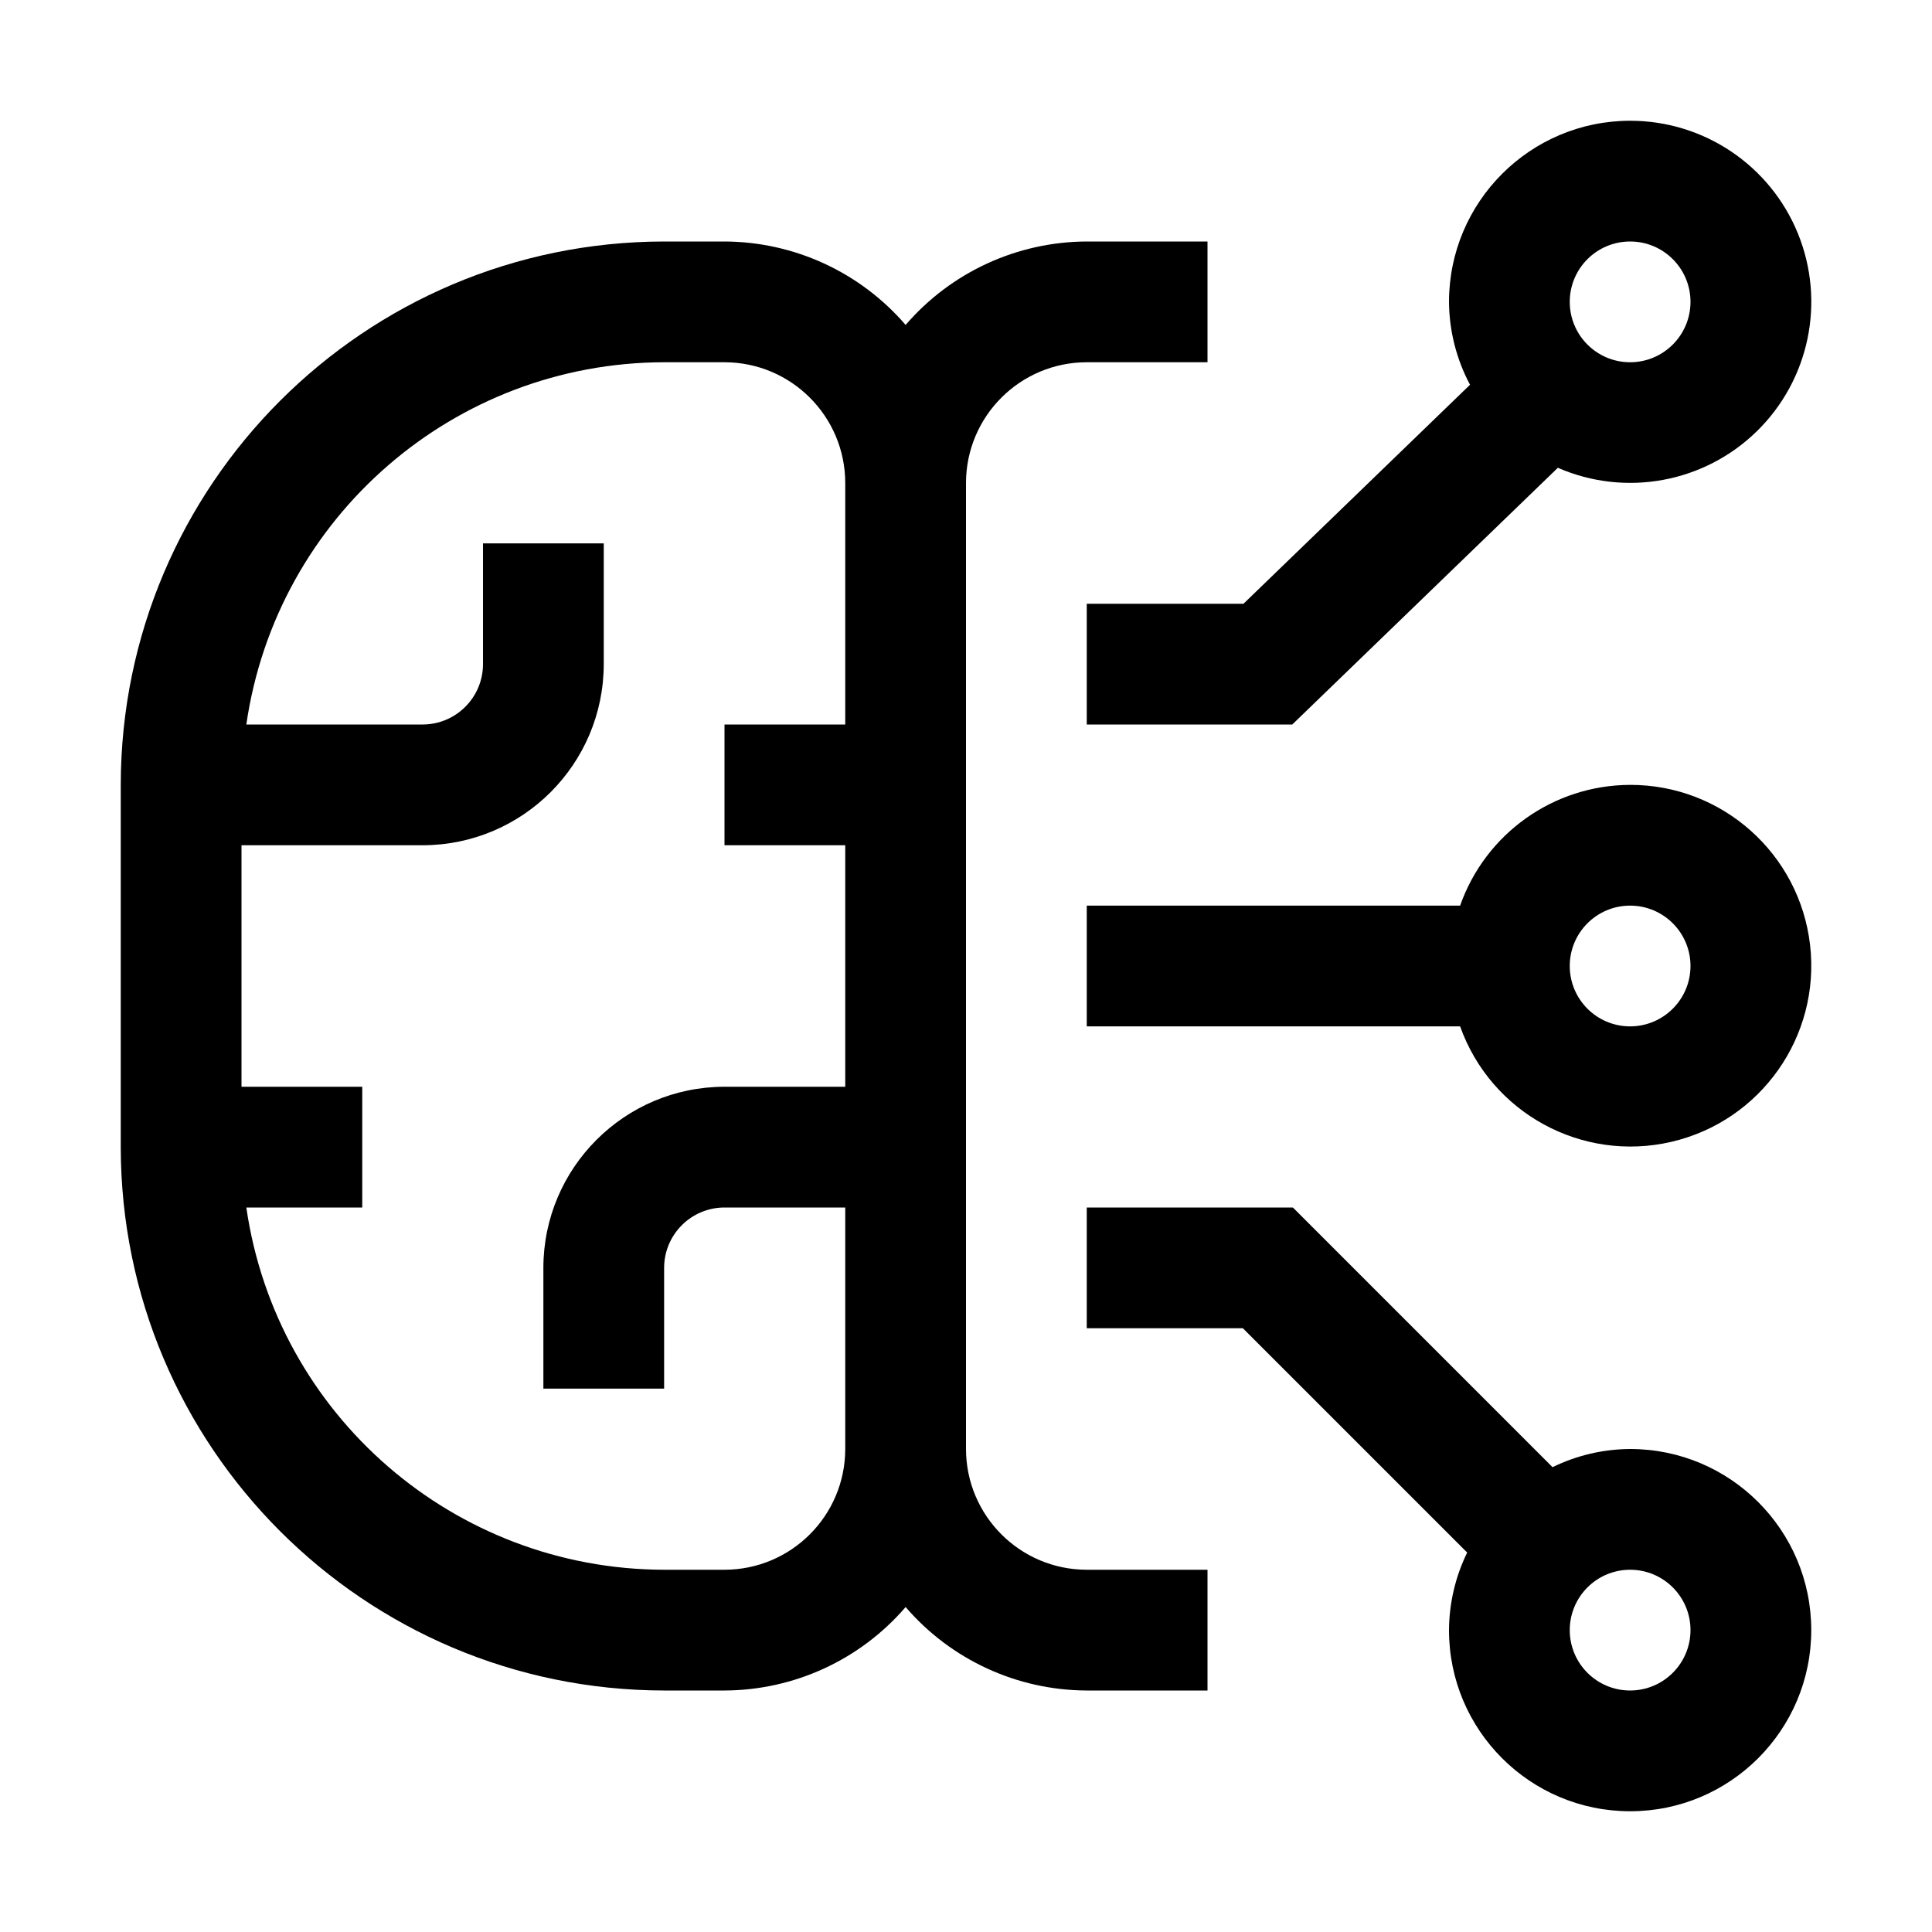
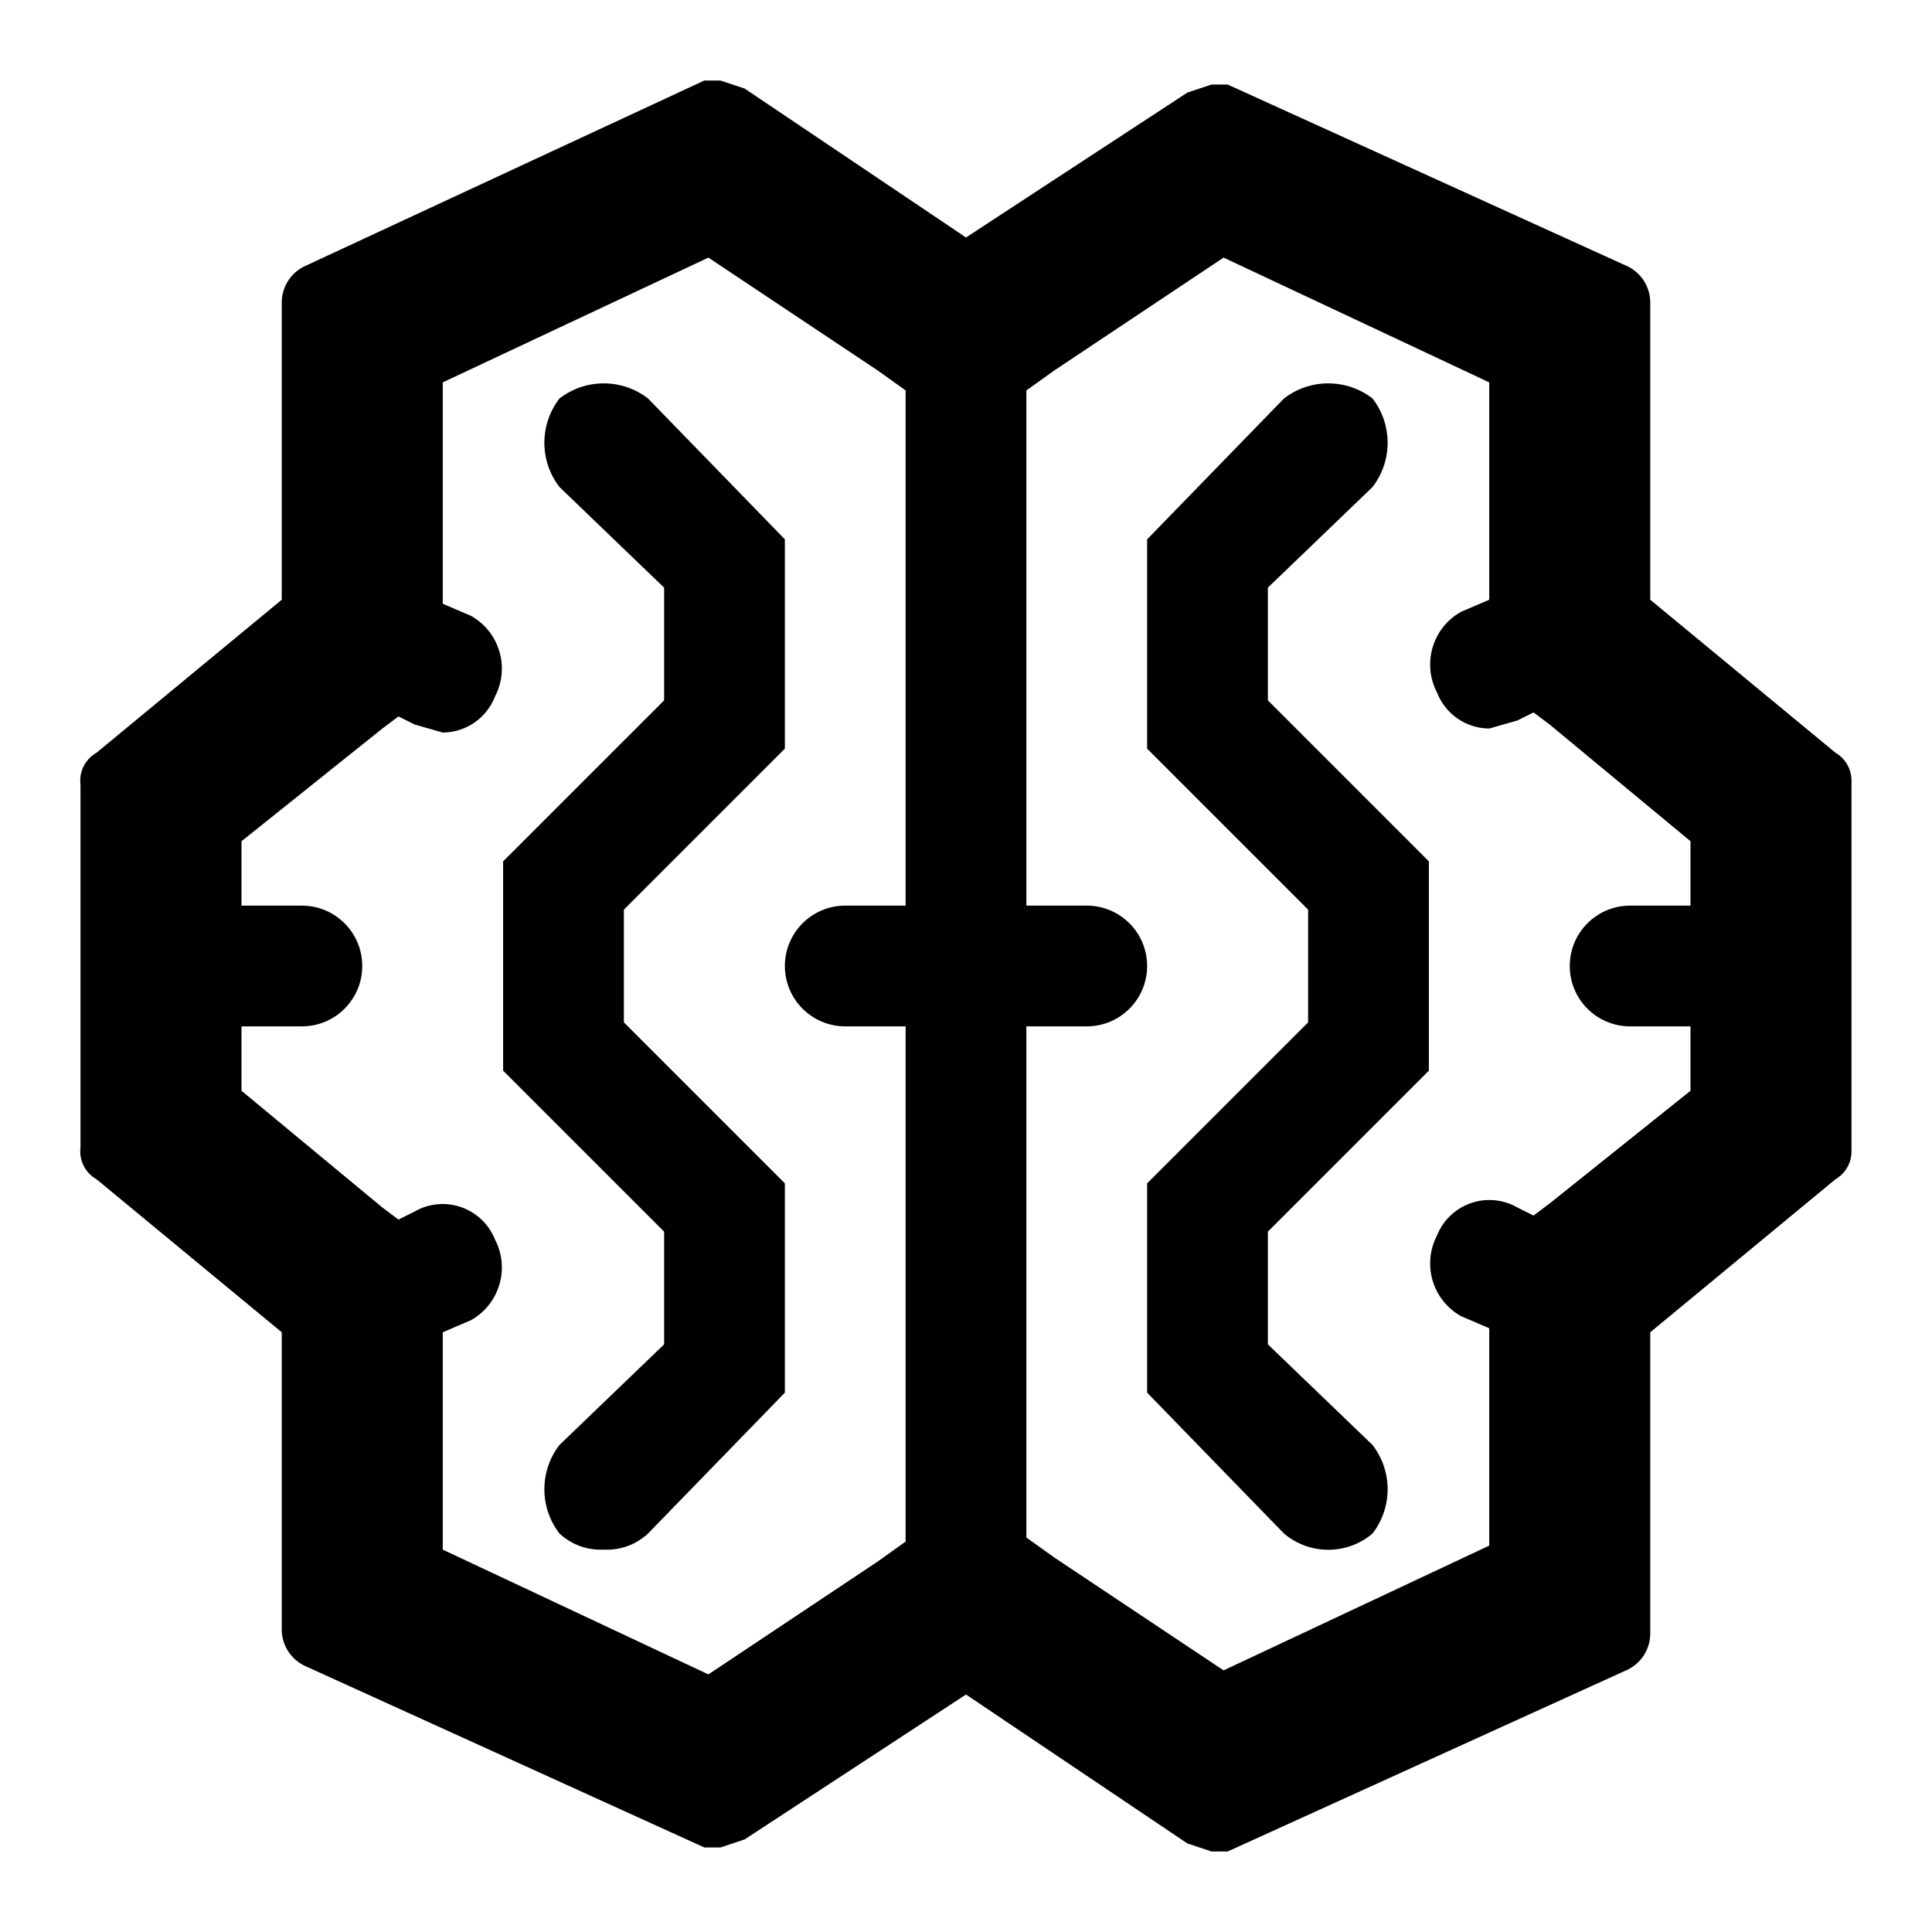
- <svg xmlns="http://www.w3.org/2000/svg" fill="#000000" width="800px" height="800px" viewBox="0 0 32 32" id="icon">
-   <defs>
-     <style>
-       .cls-1 {
-         fill: none;
-       }
-     </style>
-   </defs>
-   <path d="M27,24a2.961,2.961,0,0,0-1.285.301L21.414,20H18v2h2.586l3.715,3.715A2.966,2.966,0,0,0,24,27a3,3,0,1,0,3-3Zm0,4a1,1,0,1,1,1-1A1.001,1.001,0,0,1,27,28Z" />
-   <path d="M27,13a2.995,2.995,0,0,0-2.816,2H18v2h6.184A2.995,2.995,0,1,0,27,13Zm0,4a1,1,0,1,1,1-1A1.001,1.001,0,0,1,27,17Z" />
-   <path d="M27,2a3.003,3.003,0,0,0-3,3,2.966,2.966,0,0,0,.348,1.373L20.596,10H18v2h3.404l4.399-4.252A2.999,2.999,0,1,0,27,2Zm0,4a1,1,0,1,1,1-1A1.001,1.001,0,0,1,27,6Z" />
-   <path d="M18,6h2V4H18a3.976,3.976,0,0,0-3,1.382A3.976,3.976,0,0,0,12,4H11a9.01,9.01,0,0,0-9,9v6a9.01,9.01,0,0,0,9,9h1a3.976,3.976,0,0,0,3-1.382A3.976,3.976,0,0,0,18,28h2V26H18a2.002,2.002,0,0,1-2-2V8A2.002,2.002,0,0,1,18,6ZM12,26H11a7.005,7.005,0,0,1-6.92-6H6V18H4V14H7a3.003,3.003,0,0,0,3-3V9H8v2a1.001,1.001,0,0,1-1,1H4.08A7.005,7.005,0,0,1,11,6h1a2.002,2.002,0,0,1,2,2v4H12v2h2v4H12a3.003,3.003,0,0,0-3,3v2h2V21a1.001,1.001,0,0,1,1-1h2v4A2.002,2.002,0,0,1,12,26Z" />
-   <rect id="_Transparent_Rectangle_" data-name="&lt;Transparent Rectangle&gt;" class="cls-1" width="32" height="32" />
+ <svg xmlns="http://www.w3.org/2000/svg" width="800px" height="800px" viewBox="0 0 48 48">
+   <g id="Layer_2" data-name="Layer 2">
+     <g id="invisible_box" data-name="invisible box">
+       <rect width="48" height="48" fill="none" />
+     </g>
+     <g id="Q3_icons" data-name="Q3 icons">
+       <g>
+         <path d="M45.6,18.7,41,14.9V7.5a1,1,0,0,0-.6-.9L30.5,2.1h-.4l-.6.2L24,5.9,18.5,2.2,17.9,2h-.4L7.6,6.6a1,1,0,0,0-.6.9v7.4L2.4,18.7a.8.8,0,0,0-.4.8v9H2a.8.8,0,0,0,.4.8L7,33.1v7.4a1,1,0,0,0,.6.9l9.9,4.5h.4l.6-.2L24,42.1l5.5,3.7.6.2h.4l9.9-4.5a1,1,0,0,0,.6-.9V33.1l4.6-3.8a.8.8,0,0,0,.4-.7V19.4h0A.8.8,0,0,0,45.6,18.7Zm-5.1,6.8H42v1.6l-3.5,2.8-.4.3-.4-.2a1.4,1.4,0,0,0-2,.7,1.5,1.5,0,0,0,.6,2l.7.3h0v5.4l-6.6,3.1-4.2-2.8-.7-.5V25.5H27a1.5,1.5,0,0,0,0-3H25.5V9.7l.7-.5,4.2-2.8L37,9.5v5.4h0l-.7.3a1.5,1.5,0,0,0-.6,2,1.4,1.4,0,0,0,1.3.9l.7-.2.4-.2.4.3L42,20.9v1.6H40.5a1.5,1.5,0,0,0,0,3ZM21,25.5h1.5V38.3l-.7.5-4.2,2.8L11,38.5V33.1h0l.7-.3a1.5,1.5,0,0,0,.6-2,1.4,1.4,0,0,0-2-.7l-.4.2-.4-.3L6,27.1V25.5H7.5a1.5,1.5,0,0,0,0-3H6V20.9l3.5-2.8.4-.3.4.2.7.2a1.4,1.4,0,0,0,1.3-.9,1.5,1.5,0,0,0-.6-2L11,15h0V9.5l6.6-3.1,4.2,2.8.7.5V22.5H21a1.5,1.5,0,0,0,0,3Z" />
+         <path d="M13.9,9.9a1.8,1.8,0,0,0,0,2.2l2.6,2.5v2.8l-4,4v5.2l4,4v2.8l-2.6,2.5a1.8,1.8,0,0,0,0,2.2,1.5,1.5,0,0,0,1.1.4,1.5,1.5,0,0,0,1.1-.4l3.4-3.5V29.4l-4-4V22.6l4-4V13.4L16.1,9.9A1.8,1.8,0,0,0,13.9,9.9Z" />
+         <path d="M31.5,14.6l2.6-2.5a1.8,1.8,0,0,0,0-2.2,1.8,1.8,0,0,0-2.2,0l-3.4,3.5v5.2l4,4v2.8l-4,4v5.2l3.4,3.5a1.7,1.7,0,0,0,2.2,0,1.8,1.8,0,0,0,0-2.2l-2.6-2.5V30.6l4-4V21.4l-4-4Z" />
+       </g>
+     </g>
+   </g>
</svg>
